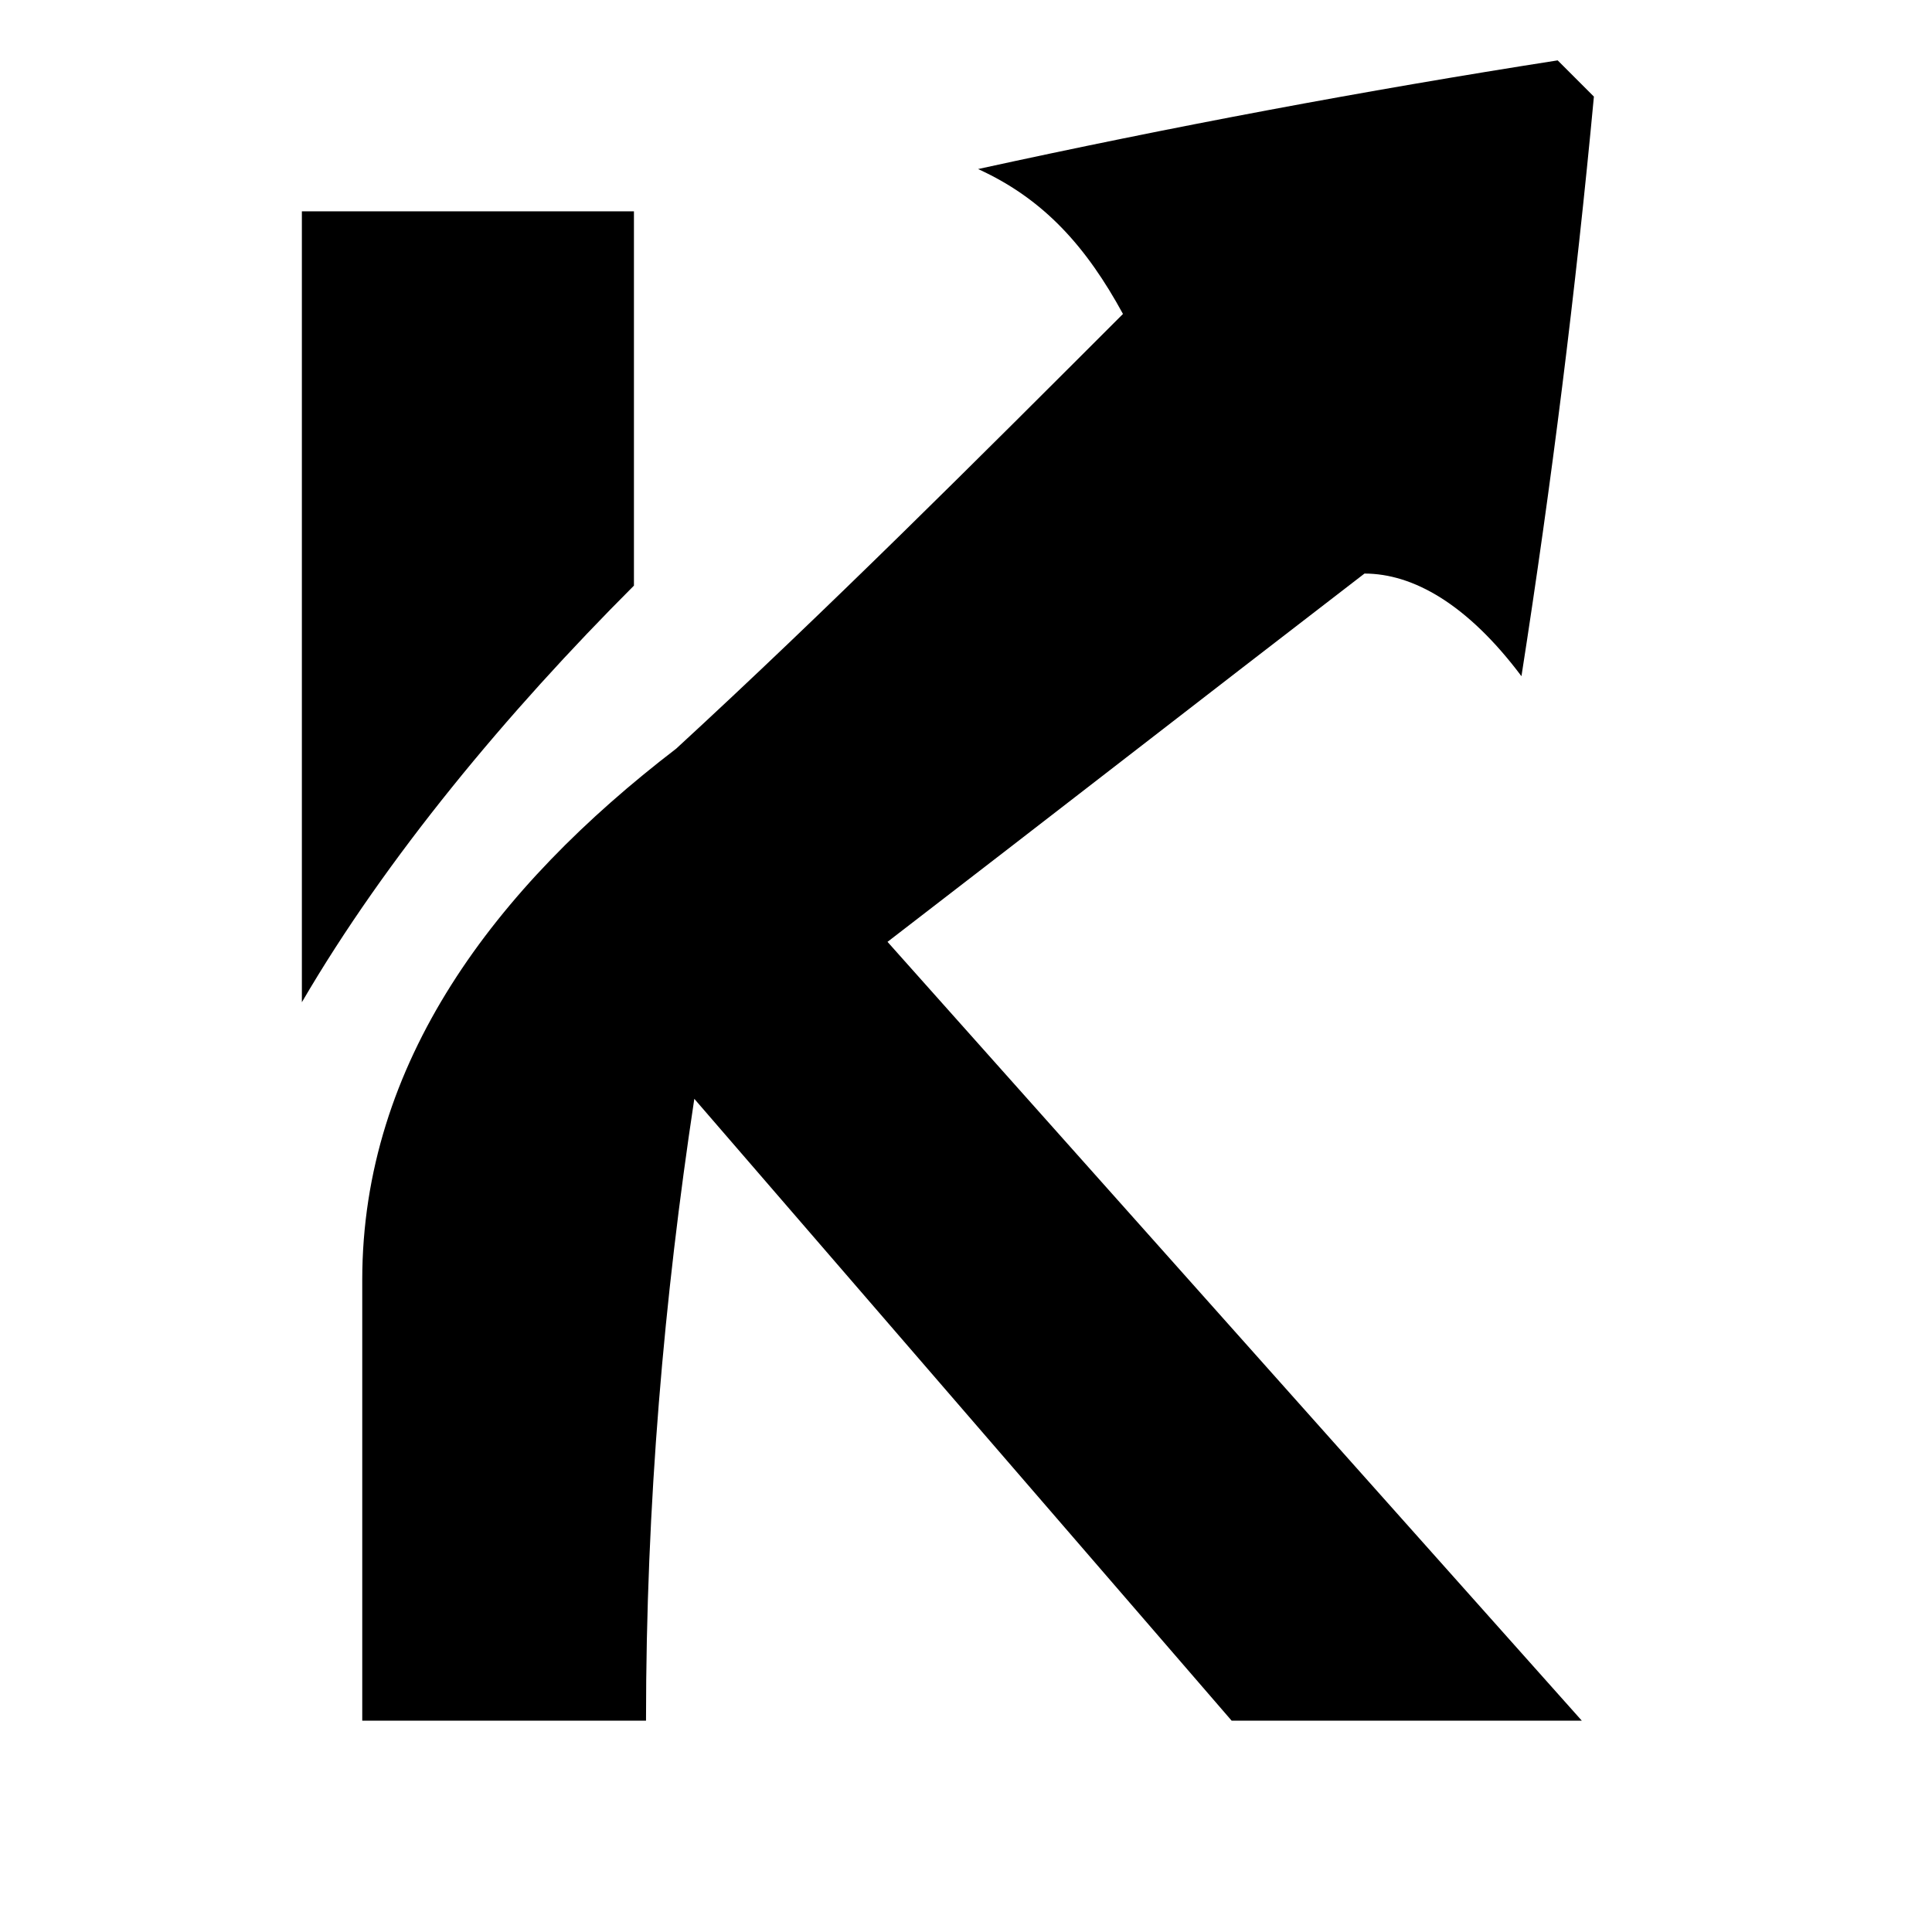
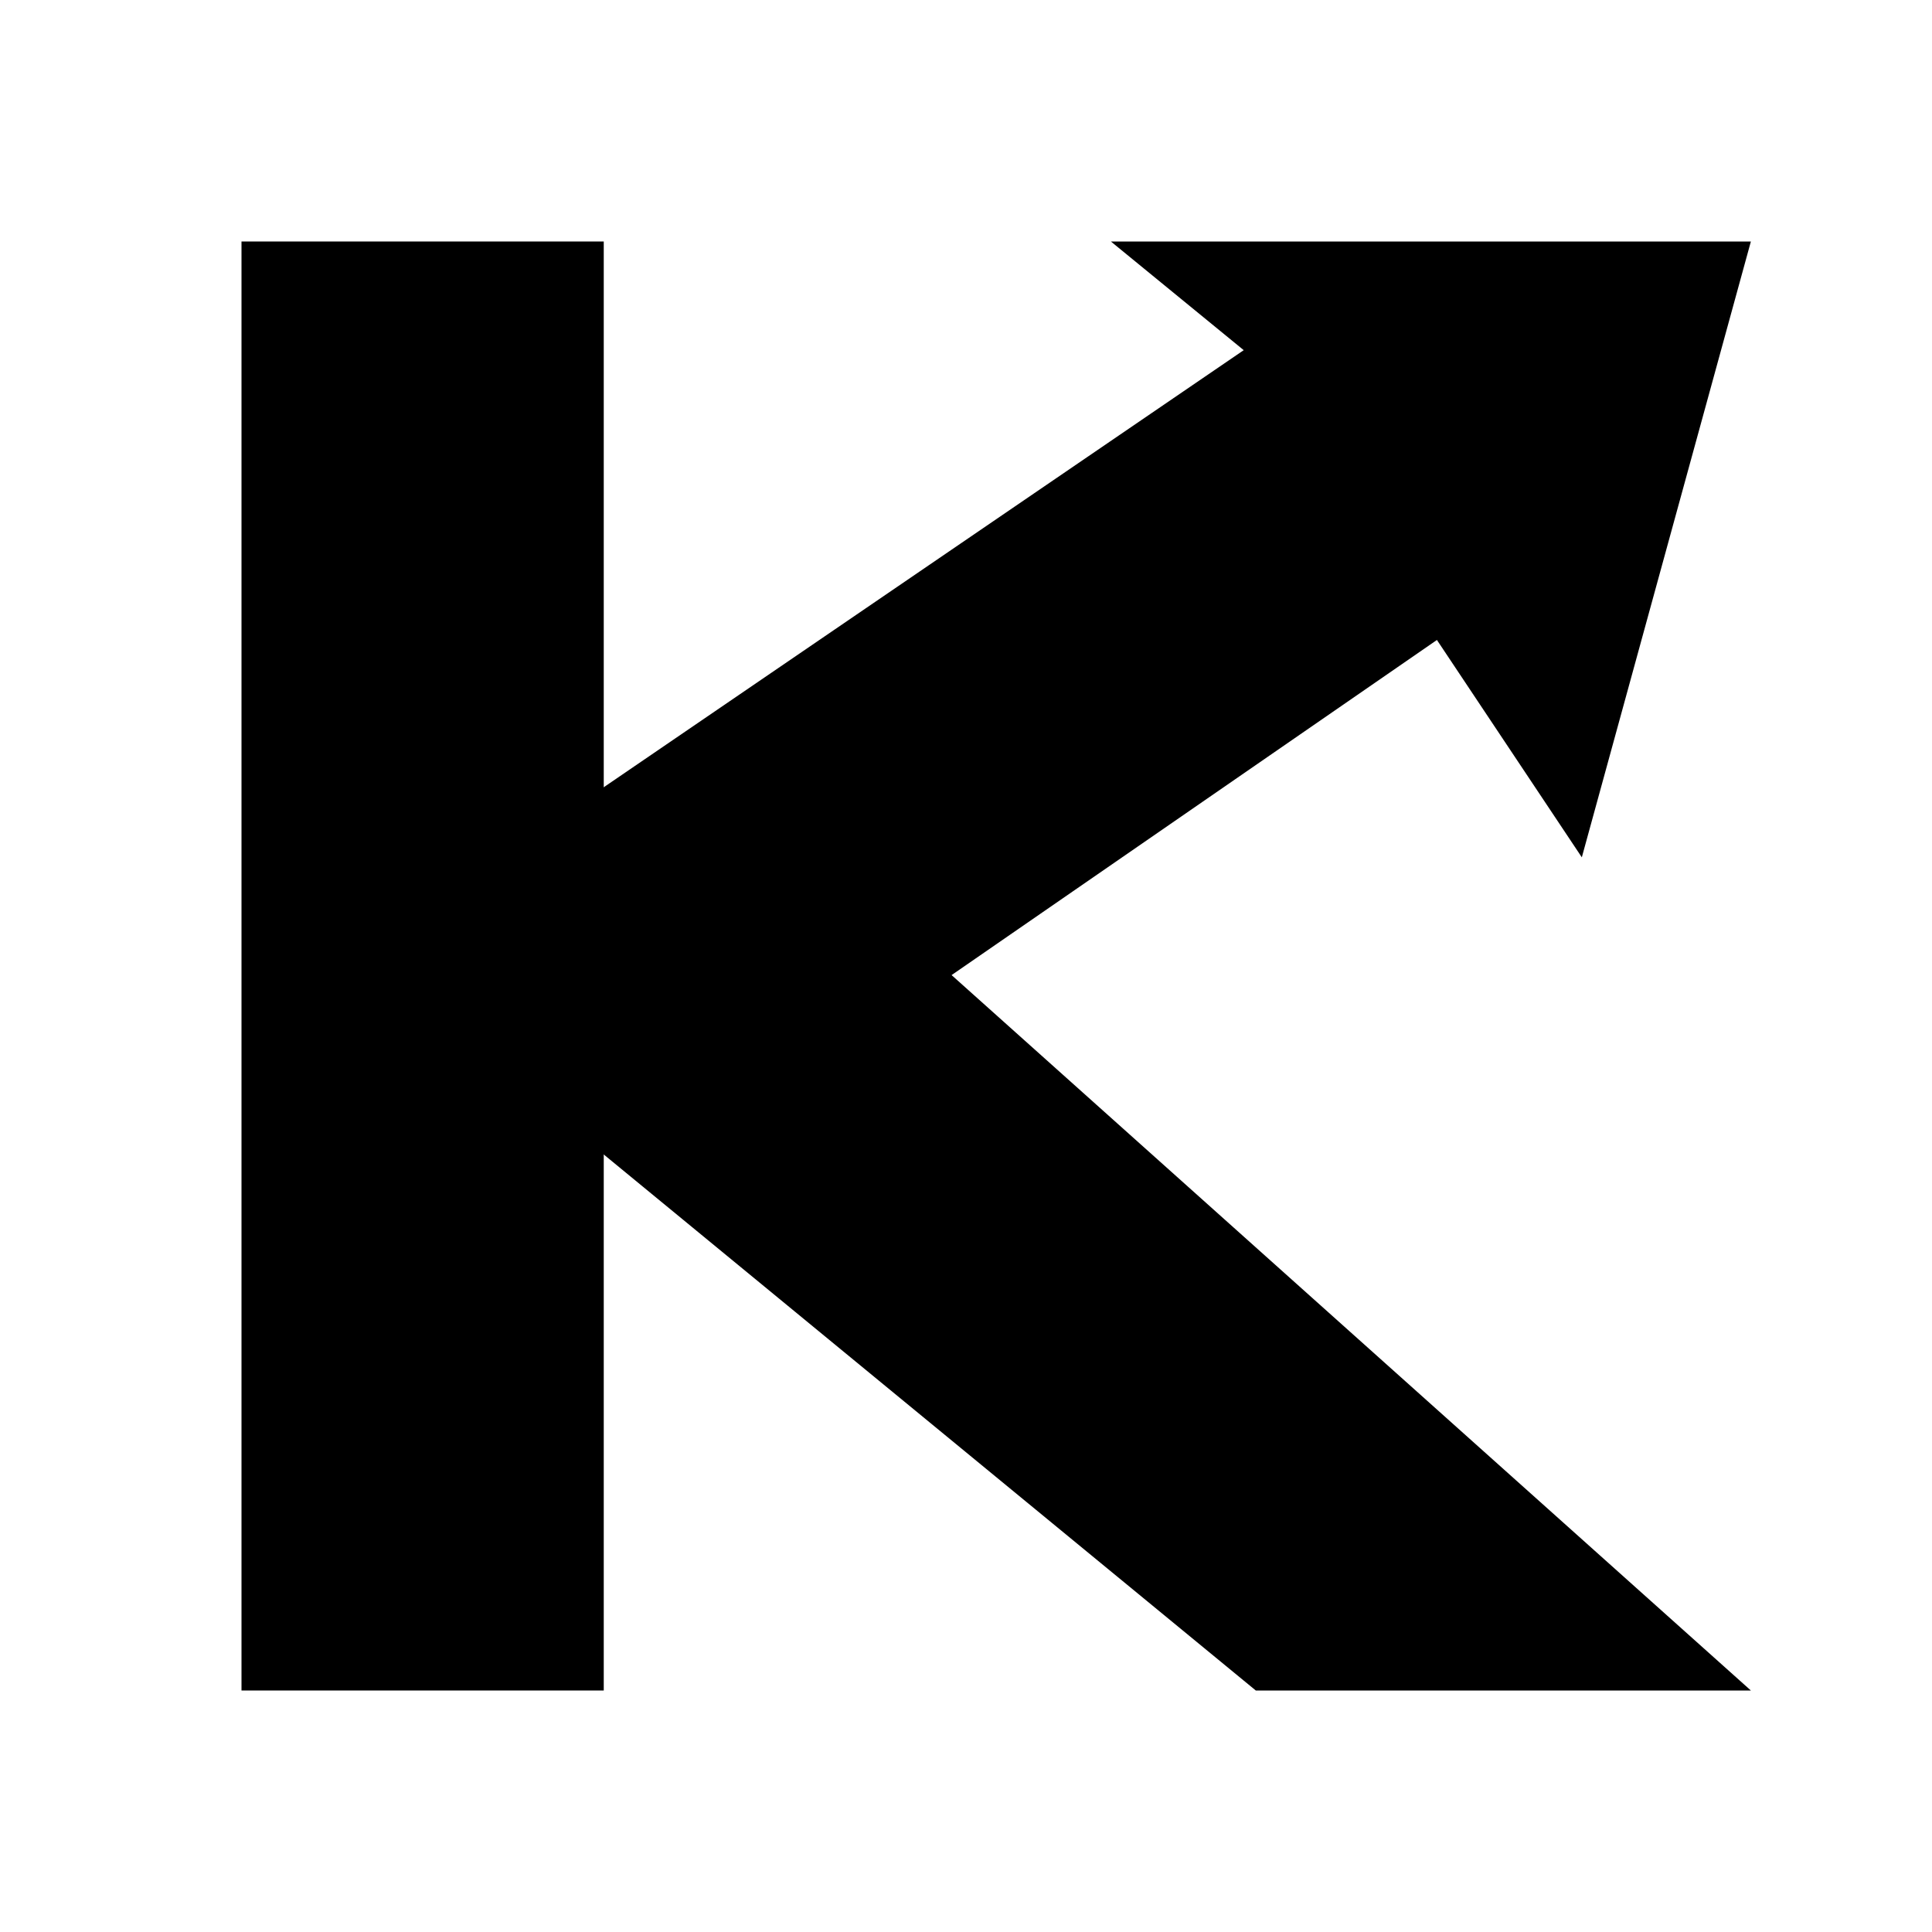
<svg xmlns="http://www.w3.org/2000/svg" viewBox="0 0 32 32" width="32" height="32" role="img" aria-labelledby="title">
  <g fill="currentColor">
-     <path d="M5 3.5 H10.5 V9.7 C8.4 11.8 6.4 14.2 5 16.6 Z" />
-     <path d="M6 28.5 L6 21.2 C6 17.6 8.2 14.7 11.2 12.4 C13.7 10.1 16.2 7.6 18.6 5.2 C18 4.1 17.3 3.3 16.2 2.8 C19.4 2.1 22.6 1.5 25.8 1 L26.4 1.6 C26.1 4.8 25.7 8 25.2 11.2 C24.3 10 23.4 9.5 22.6 9.5 C20 11.5 17.3 13.6 14.7 15.6 L26.2 28.5 H20.4 L11.5 18.2 C11 21.5 10.7 24.9 10.7 28.5 Z" />
+     <path d="M4 4h6v24H4z" />
+     <path d="M8.5 14.5l4.3-1L29 28h-8.2L9 18.3z" />
+     <path d="M8.3 14.2 20.6 5.8 18.4 4H29l-2.8 10.2-2.4-3.6-12.6 8.7z" />
  </g>
</svg>
